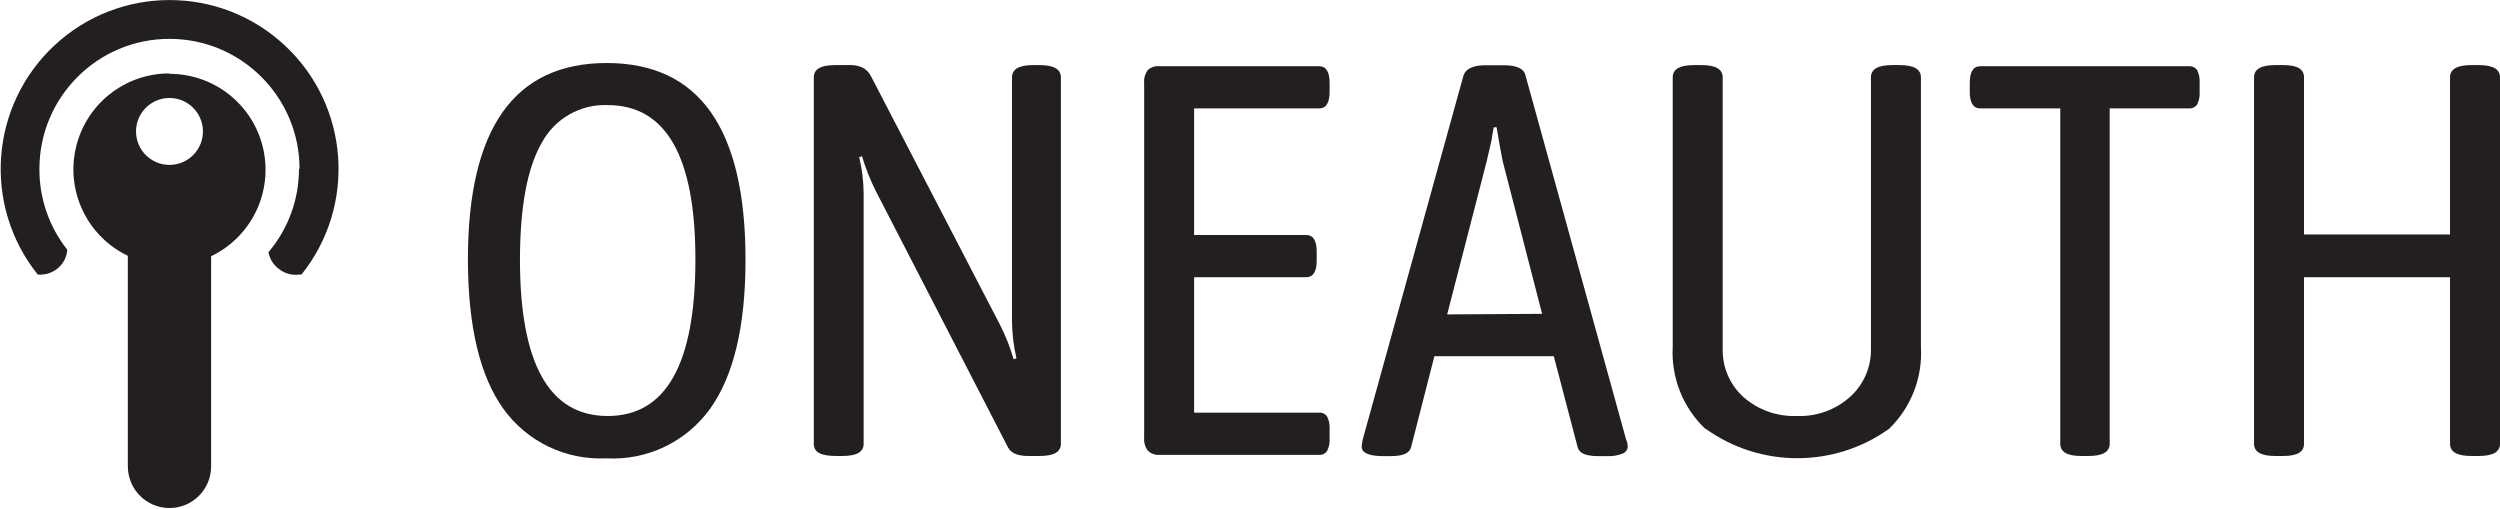
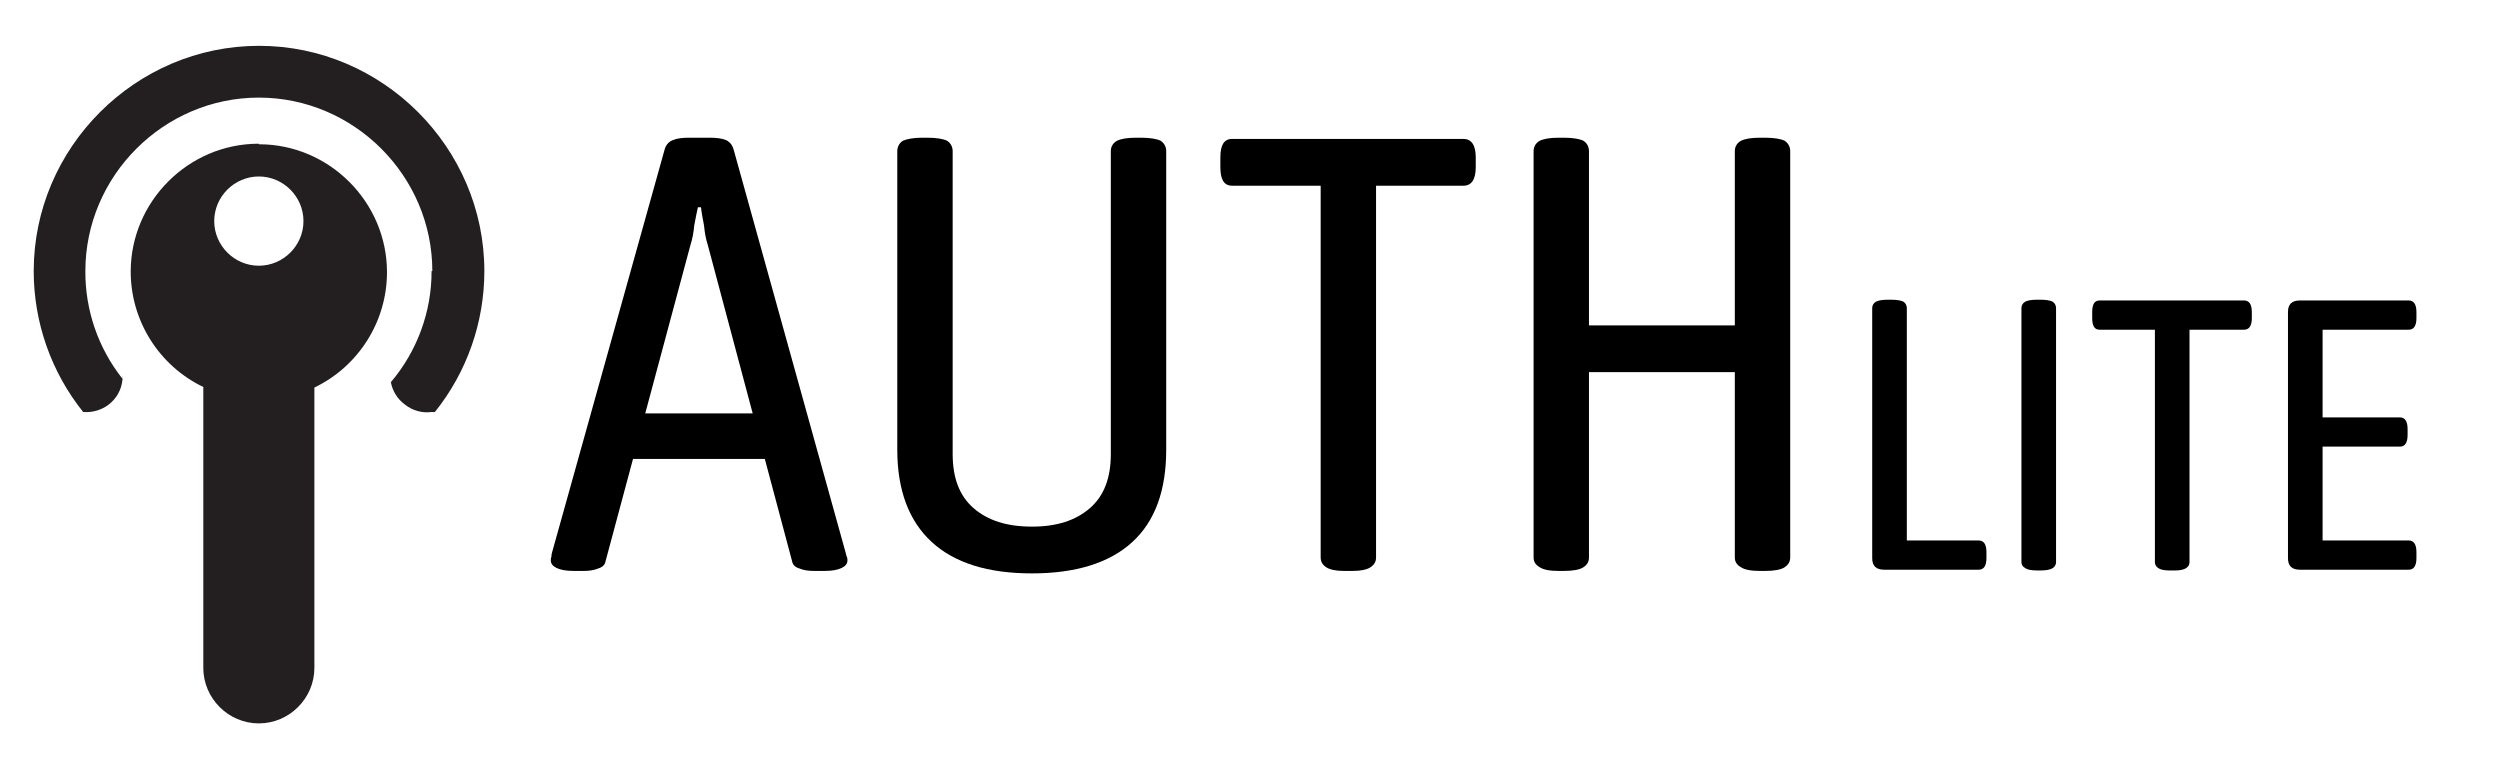
- <svg xmlns="http://www.w3.org/2000/svg" id="Layer_1" data-name="Layer 1" viewBox="0 0 180.11 36.6">
-   <defs>
-     <style>
-       .cls-1 {
-         fill: none;
-         stroke: #00a651;
-         stroke-miterlimit: 10;
-         stroke-width: 1.07px;
-       }
- 
-       .cls-2 {
-         fill: #00aeef;
-       }
- 
-       .cls-3 {
-         fill: #231f20;
-       }
-     </style>
-   </defs>
-   <path class="cls-1" d="M28.68,22.37" transform="translate(-3.9 -3.54)" />
-   <path class="cls-2" d="M31.59,22.37" transform="translate(-3.9 -3.54)" />
-   <g>
-     <path class="cls-3" d="M40.17,33q-2.55-3.55-2.56-10.76,0-14.16,10-14.16t10,14.16q0,7.2-2.56,10.76a8.63,8.63,0,0,1-7.48,3.56A8.61,8.61,0,0,1,40.17,33ZM54,22.23q0-11.11-6.32-11.12a5.16,5.16,0,0,0-4.74,2.7q-1.57,2.7-1.58,8.42,0,11.28,6.32,11.28T54,22.23Z" transform="translate(-3.9 -3.54)" />
-     <path class="cls-3" d="M62.53,35.51V9.11c0-.59.51-.88,1.52-.88h1a2.16,2.16,0,0,1,1,.18,1.44,1.44,0,0,1,.6.62l9.28,17.88a14.54,14.54,0,0,1,1,2.52l.2-.08a12,12,0,0,1-.32-2.64V9.11c0-.59.51-.88,1.52-.88h.48c1,0,1.52.29,1.52.88v26.4c0,.59-.5.88-1.52.88h-.84q-1.11,0-1.44-.6L67,17.31a15.37,15.37,0,0,1-1-2.52l-.2.08a11.45,11.45,0,0,1,.32,2.64v18c0,.59-.5.88-1.52.88h-.48C63,36.39,62.53,36.1,62.53,35.51Z" transform="translate(-3.9 -3.54)" />
-     <path class="cls-3" d="M86.59,36a1.35,1.35,0,0,1-.26-.92V9.51a1.35,1.35,0,0,1,.26-.92,1.06,1.06,0,0,1,.82-.28H98.93c.51,0,.76.4.76,1.2v.64c0,.8-.25,1.2-.76,1.2h-9v9.12H98c.51,0,.76.4.76,1.2v.64c0,.8-.25,1.2-.76,1.2H89.93v9.76h9a.63.63,0,0,1,.58.28,1.77,1.77,0,0,1,.18.92v.64a1.77,1.77,0,0,1-.18.92.63.63,0,0,1-.58.28H87.41A1.06,1.06,0,0,1,86.59,36Z" transform="translate(-3.9 -3.54)" />
-     <path class="cls-3" d="M102,35.71a4.15,4.15,0,0,1,.08-.52L109.33,9c.16-.51.69-.76,1.6-.76h1.28c1,0,1.49.25,1.6.76l7.24,26.2a1.34,1.34,0,0,1,.12.52.56.56,0,0,1-.38.5,2.64,2.64,0,0,1-1.1.18H119c-.85,0-1.33-.21-1.44-.64l-1.72-6.56h-8.6l-1.68,6.56c-.11.43-.59.64-1.44.64h-.64C102.5,36.39,102,36.16,102,35.71Zm13-9.56-2.84-11c-.08-.35-.22-1.16-.44-2.44h-.2a9,9,0,0,0-.16.92L111,15.19l-2.84,11Z" transform="translate(-3.9 -3.54)" />
-     <path class="cls-3" d="M126.75,34.43a7.58,7.58,0,0,1-2.34-5.92V9.11c0-.59.51-.88,1.52-.88h.56c1,0,1.52.29,1.52.88V28.63a4.54,4.54,0,0,0,1.5,3.52,5.52,5.52,0,0,0,3.86,1.36,5.42,5.42,0,0,0,3.82-1.38,4.55,4.55,0,0,0,1.5-3.5V9.11c0-.59.51-.88,1.52-.88h.56c1,0,1.52.29,1.52.88v19.4A7.6,7.6,0,0,1,140,34.43a11.36,11.36,0,0,1-13.22,0Z" transform="translate(-3.9 -3.54)" />
-     <path class="cls-3" d="M152.33,35.51V11.35h-5.76c-.51,0-.76-.4-.76-1.2V9.51c0-.8.25-1.2.76-1.2h15a.68.68,0,0,1,.62.28,1.77,1.77,0,0,1,.18.92v.64a1.77,1.77,0,0,1-.18.92.68.68,0,0,1-.62.28h-5.68V35.51c0,.59-.51.88-1.52.88h-.56C152.84,36.39,152.33,36.1,152.33,35.51Z" transform="translate(-3.9 -3.54)" />
-     <path class="cls-3" d="M166.29,35.51V9.11c0-.59.51-.88,1.52-.88h.6c1,0,1.48.29,1.48.88V20.43h10.52V9.11c0-.59.51-.88,1.52-.88h.56c1,0,1.52.29,1.52.88v26.4c0,.59-.51.88-1.52.88h-.56c-1,0-1.52-.29-1.52-.88v-12H169.89v12c0,.59-.49.88-1.48.88h-.6C166.8,36.39,166.29,36.1,166.29,35.51Z" transform="translate(-3.9 -3.54)" />
-   </g>
-   <g>
-     <path class="cls-3" d="M16.11,8.83a6.91,6.91,0,0,0-3,13.14V37.14a3,3,0,0,0,6,0V22a6.91,6.91,0,0,0-3-13.14Zm0,6.59A2.41,2.41,0,1,1,18.52,13,2.41,2.41,0,0,1,16.11,15.42Z" transform="translate(-3.9 -3.54)" />
-     <path class="cls-3" d="M25.44,15.71a9.26,9.26,0,0,1-2.2,6A1.94,1.94,0,0,0,24,22.92a1.92,1.92,0,0,0,1.46.4.76.76,0,0,0,.16,0,12.17,12.17,0,1,0-19,0A2,2,0,0,0,8,22.92a1.91,1.91,0,0,0,.74-1.31s0-.06,0-.09a9.27,9.27,0,0,1-2-5.81,9.37,9.37,0,1,1,18.74,0Z" transform="translate(-3.9 -3.54)" />
+ <svg xmlns="http://www.w3.org/2000/svg" width="100%" height="100%" viewBox="0 0 130 40" version="1.1" xml:space="preserve" style="fill-rule:evenodd;clip-rule:evenodd;stroke-linejoin:round;stroke-miterlimit:2;">
+   <g transform="matrix(1,0,0,1,-8.30203,3.46004)">
+     <g>
+       <g transform="matrix(1,0,0,1,8.8927,5.16236)">
+         <g transform="matrix(32,0,0,32,27.924,21.0021)">
+           <path d="M0.041,0.002C0.028,0.002 0.019,0 0.013,-0.003C0.007,-0.006 0.004,-0.01 0.004,-0.015C0.004,-0.017 0.004,-0.019 0.005,-0.021C0.005,-0.023 0.005,-0.025 0.006,-0.028L0.189,-0.683C0.191,-0.69 0.195,-0.695 0.202,-0.698C0.209,-0.701 0.218,-0.702 0.229,-0.702L0.261,-0.702C0.273,-0.702 0.282,-0.701 0.289,-0.698C0.295,-0.695 0.299,-0.69 0.301,-0.683L0.483,-0.028C0.484,-0.025 0.484,-0.023 0.485,-0.021C0.486,-0.019 0.486,-0.017 0.486,-0.015C0.486,-0.01 0.483,-0.006 0.477,-0.003C0.471,0 0.462,0.002 0.449,0.002L0.432,0.002C0.423,0.002 0.415,0.001 0.408,-0.002C0.401,-0.004 0.397,-0.008 0.396,-0.014L0.259,-0.528C0.256,-0.537 0.254,-0.548 0.253,-0.559C0.251,-0.57 0.249,-0.58 0.248,-0.589L0.243,-0.589C0.241,-0.58 0.239,-0.57 0.237,-0.559C0.236,-0.548 0.234,-0.537 0.231,-0.528L0.093,-0.014C0.092,-0.008 0.088,-0.004 0.081,-0.002C0.074,0.001 0.066,0.002 0.057,0.002L0.041,0.002ZM0.103,-0.18L0.103,-0.254L0.387,-0.254L0.387,-0.18L0.103,-0.18Z" style="fill-rule:nonzero;" />
+         </g>
+         <g transform="matrix(32,0,0,32,43.604,21.0021)">
+           <path d="M0.296,0.006C0.224,0.006 0.17,-0.011 0.133,-0.045C0.096,-0.079 0.077,-0.129 0.077,-0.195L0.077,-0.68C0.077,-0.687 0.08,-0.693 0.086,-0.697C0.093,-0.7 0.103,-0.702 0.118,-0.702L0.126,-0.702C0.141,-0.702 0.152,-0.7 0.158,-0.697C0.164,-0.693 0.167,-0.687 0.167,-0.68L0.167,-0.188C0.167,-0.149 0.178,-0.12 0.201,-0.1C0.224,-0.08 0.255,-0.07 0.296,-0.07C0.336,-0.07 0.367,-0.08 0.39,-0.1C0.413,-0.12 0.424,-0.149 0.424,-0.188L0.424,-0.68C0.424,-0.687 0.427,-0.693 0.434,-0.697C0.44,-0.7 0.45,-0.702 0.465,-0.702L0.473,-0.702C0.488,-0.702 0.499,-0.7 0.505,-0.697C0.511,-0.693 0.514,-0.687 0.514,-0.68L0.514,-0.195C0.514,-0.129 0.496,-0.079 0.459,-0.045C0.422,-0.011 0.367,0.006 0.296,0.006Z" style="fill-rule:nonzero;" />
+         </g>
+         <g transform="matrix(32,0,0,32,62.484,21.0021)">
+           <path d="M0.213,0.002C0.2,0.002 0.19,-0 0.184,-0.004C0.178,-0.008 0.175,-0.013 0.175,-0.02L0.175,-0.624L0.031,-0.624C0.018,-0.624 0.012,-0.634 0.012,-0.654L0.012,-0.67C0.012,-0.69 0.018,-0.7 0.031,-0.7L0.407,-0.7C0.42,-0.7 0.427,-0.69 0.427,-0.67L0.427,-0.654C0.427,-0.634 0.42,-0.624 0.407,-0.624L0.265,-0.624L0.265,-0.02C0.265,-0.013 0.262,-0.008 0.256,-0.004C0.25,-0 0.24,0.002 0.227,0.002L0.213,0.002Z" style="fill-rule:nonzero;" />
+         </g>
+         <g transform="matrix(32,0,0,32,76.532,21.0021)">
+           <path d="M0.123,0.002C0.108,0.002 0.098,-0 0.092,-0.004C0.085,-0.008 0.082,-0.013 0.082,-0.02L0.082,-0.68C0.082,-0.687 0.085,-0.693 0.092,-0.697C0.098,-0.7 0.108,-0.702 0.123,-0.702L0.131,-0.702C0.146,-0.702 0.157,-0.7 0.163,-0.697C0.169,-0.693 0.172,-0.687 0.172,-0.68L0.172,-0.397L0.409,-0.397L0.409,-0.68C0.409,-0.687 0.412,-0.693 0.419,-0.697C0.425,-0.7 0.435,-0.702 0.45,-0.702L0.458,-0.702C0.473,-0.702 0.484,-0.7 0.49,-0.697C0.496,-0.693 0.499,-0.687 0.499,-0.68L0.499,-0.02C0.499,-0.013 0.496,-0.008 0.49,-0.004C0.484,-0 0.473,0.002 0.458,0.002L0.45,0.002C0.435,0.002 0.425,-0 0.419,-0.004C0.412,-0.008 0.409,-0.013 0.409,-0.02L0.409,-0.321L0.172,-0.321L0.172,-0.02C0.172,-0.013 0.169,-0.008 0.163,-0.004C0.157,-0 0.146,0.002 0.131,0.002L0.123,0.002Z" style="fill-rule:nonzero;" />
+         </g>
+         <g transform="matrix(20,0,0,20,95.124,21.0021)">
+           <path d="M0.113,-0C0.092,-0 0.082,-0.01 0.082,-0.03L0.082,-0.68C0.082,-0.687 0.085,-0.693 0.092,-0.697C0.098,-0.7 0.108,-0.702 0.123,-0.702L0.131,-0.702C0.146,-0.702 0.157,-0.7 0.163,-0.697C0.169,-0.693 0.172,-0.687 0.172,-0.68L0.172,-0.076L0.359,-0.076C0.372,-0.076 0.379,-0.066 0.379,-0.046L0.379,-0.03C0.379,-0.01 0.372,-0 0.359,-0L0.113,-0Z" style="fill-rule:nonzero;" />
+         </g>
+         <g transform="matrix(20,0,0,20,102.864,21.0021)">
+           <path d="M0.124,0.002C0.109,0.002 0.099,-0 0.093,-0.004C0.086,-0.008 0.083,-0.013 0.083,-0.02L0.083,-0.68C0.083,-0.687 0.086,-0.693 0.093,-0.697C0.099,-0.7 0.109,-0.702 0.124,-0.702L0.132,-0.702C0.147,-0.702 0.158,-0.7 0.164,-0.697C0.17,-0.693 0.173,-0.687 0.173,-0.68L0.173,-0.02C0.173,-0.013 0.17,-0.008 0.164,-0.004C0.158,-0 0.147,0.002 0.132,0.002L0.124,0.002Z" style="fill-rule:nonzero;" />
+         </g>
+         <g transform="matrix(20,0,0,20,107.964,21.0021)">
+           <path d="M0.213,0.002C0.2,0.002 0.19,-0 0.184,-0.004C0.178,-0.008 0.175,-0.013 0.175,-0.02L0.175,-0.624L0.031,-0.624C0.018,-0.624 0.012,-0.634 0.012,-0.654L0.012,-0.67C0.012,-0.69 0.018,-0.7 0.031,-0.7L0.407,-0.7C0.42,-0.7 0.427,-0.69 0.427,-0.67L0.427,-0.654C0.427,-0.634 0.42,-0.624 0.407,-0.624L0.265,-0.624L0.265,-0.02C0.265,-0.013 0.262,-0.008 0.256,-0.004C0.25,-0 0.24,0.002 0.227,0.002L0.213,0.002Z" style="fill-rule:nonzero;" />
+         </g>
+         <g transform="matrix(20,0,0,20,116.744,21.0021)">
+           <path d="M0.113,-0C0.092,-0 0.082,-0.01 0.082,-0.03L0.082,-0.67C0.082,-0.69 0.092,-0.7 0.113,-0.7L0.396,-0.7C0.409,-0.7 0.416,-0.69 0.416,-0.67L0.416,-0.654C0.416,-0.634 0.409,-0.624 0.396,-0.624L0.172,-0.624L0.172,-0.396L0.373,-0.396C0.386,-0.396 0.393,-0.386 0.393,-0.366L0.393,-0.35C0.393,-0.33 0.386,-0.32 0.373,-0.32L0.172,-0.32L0.172,-0.076L0.396,-0.076C0.409,-0.076 0.416,-0.066 0.416,-0.046L0.416,-0.03C0.416,-0.01 0.409,-0 0.396,-0L0.113,-0Z" style="fill-rule:nonzero;" />
+         </g>
+       </g>
+       <g transform="matrix(0.962753,0,0,0.962753,10.0069,-1.08011)">
+         <g transform="matrix(1,0,0,1,-3.9,-3.54)">
+           <path d="M16.11,8.83C16.106,8.83 16.103,8.83 16.099,8.83C12.308,8.83 9.189,11.949 9.189,15.74C9.189,18.393 10.718,20.822 13.11,21.97L13.11,37.14C13.11,38.786 14.464,40.14 16.11,40.14C17.756,40.14 19.11,38.786 19.11,37.14L19.11,22C21.502,20.852 23.031,18.423 23.031,15.77C23.031,11.979 19.912,8.86 16.121,8.86C16.117,8.86 16.114,8.86 16.11,8.86L16.11,8.83ZM16.11,15.42C14.788,15.42 13.7,14.332 13.7,13.01C13.7,11.688 14.788,10.6 16.11,10.6C17.428,10.6 18.515,11.682 18.52,13C18.52,13.003 18.52,13.007 18.52,13.01C18.52,14.332 17.432,15.42 16.11,15.42C16.11,15.42 16.11,15.42 16.11,15.42Z" style="fill:rgb(35,31,32);fill-rule:nonzero;" />
+         </g>
+         <g transform="matrix(1,0,0,1,-3.9,-3.54)">
+           <path d="M25.44,15.71C25.442,17.907 24.662,20.035 23.24,21.71C23.33,22.195 23.602,22.628 24,22.92C24.411,23.248 24.939,23.392 25.46,23.32C25.513,23.326 25.567,23.326 25.62,23.32C27.348,21.162 28.29,18.478 28.29,15.713C28.29,9.037 22.796,3.543 16.12,3.543C9.444,3.543 3.95,9.037 3.95,15.713C3.95,18.478 4.892,21.162 6.62,23.32C7.114,23.362 7.606,23.22 8,22.92C8.415,22.603 8.683,22.129 8.74,21.61C8.797,21.091 8.74,21.55 8.74,21.52C7.432,19.867 6.727,17.817 6.74,15.71C6.74,10.57 10.97,6.34 16.11,6.34C21.25,6.34 25.48,10.57 25.48,15.71C25.48,15.71 25.44,15.71 25.44,15.71Z" style="fill:rgb(35,31,32);fill-rule:nonzero;" />
+         </g>
+       </g>
+     </g>
  </g>
</svg>
